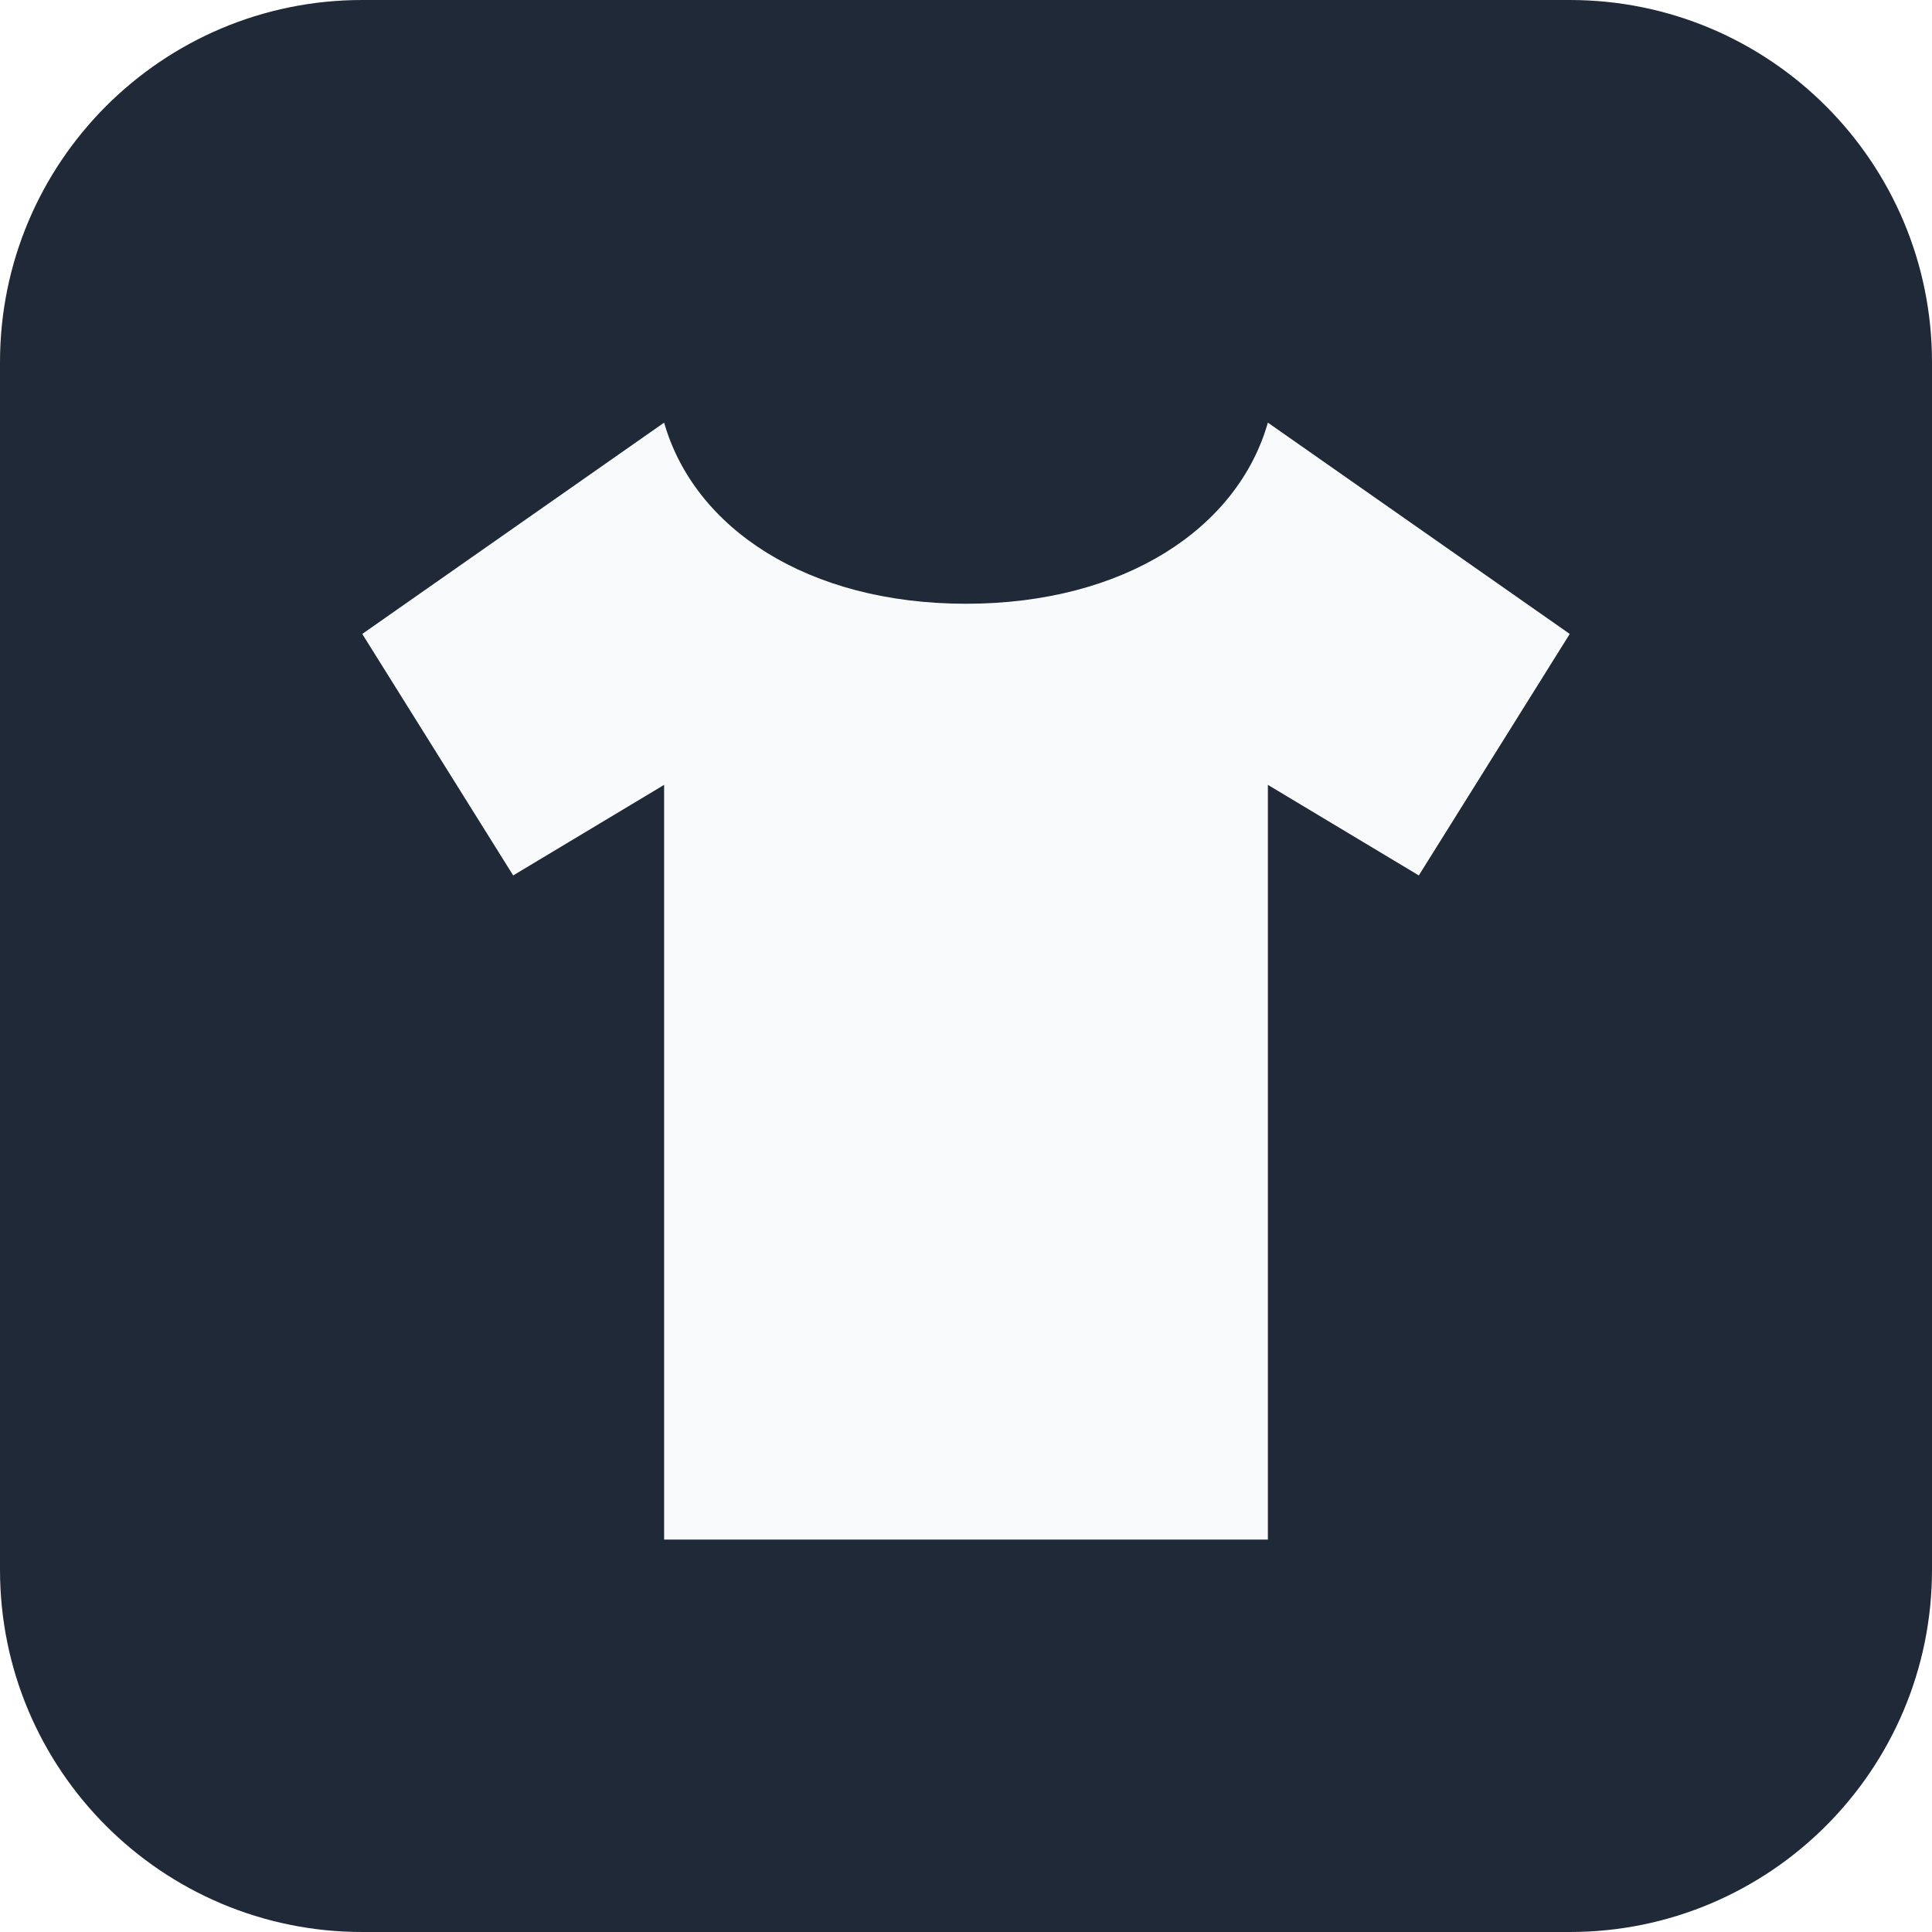
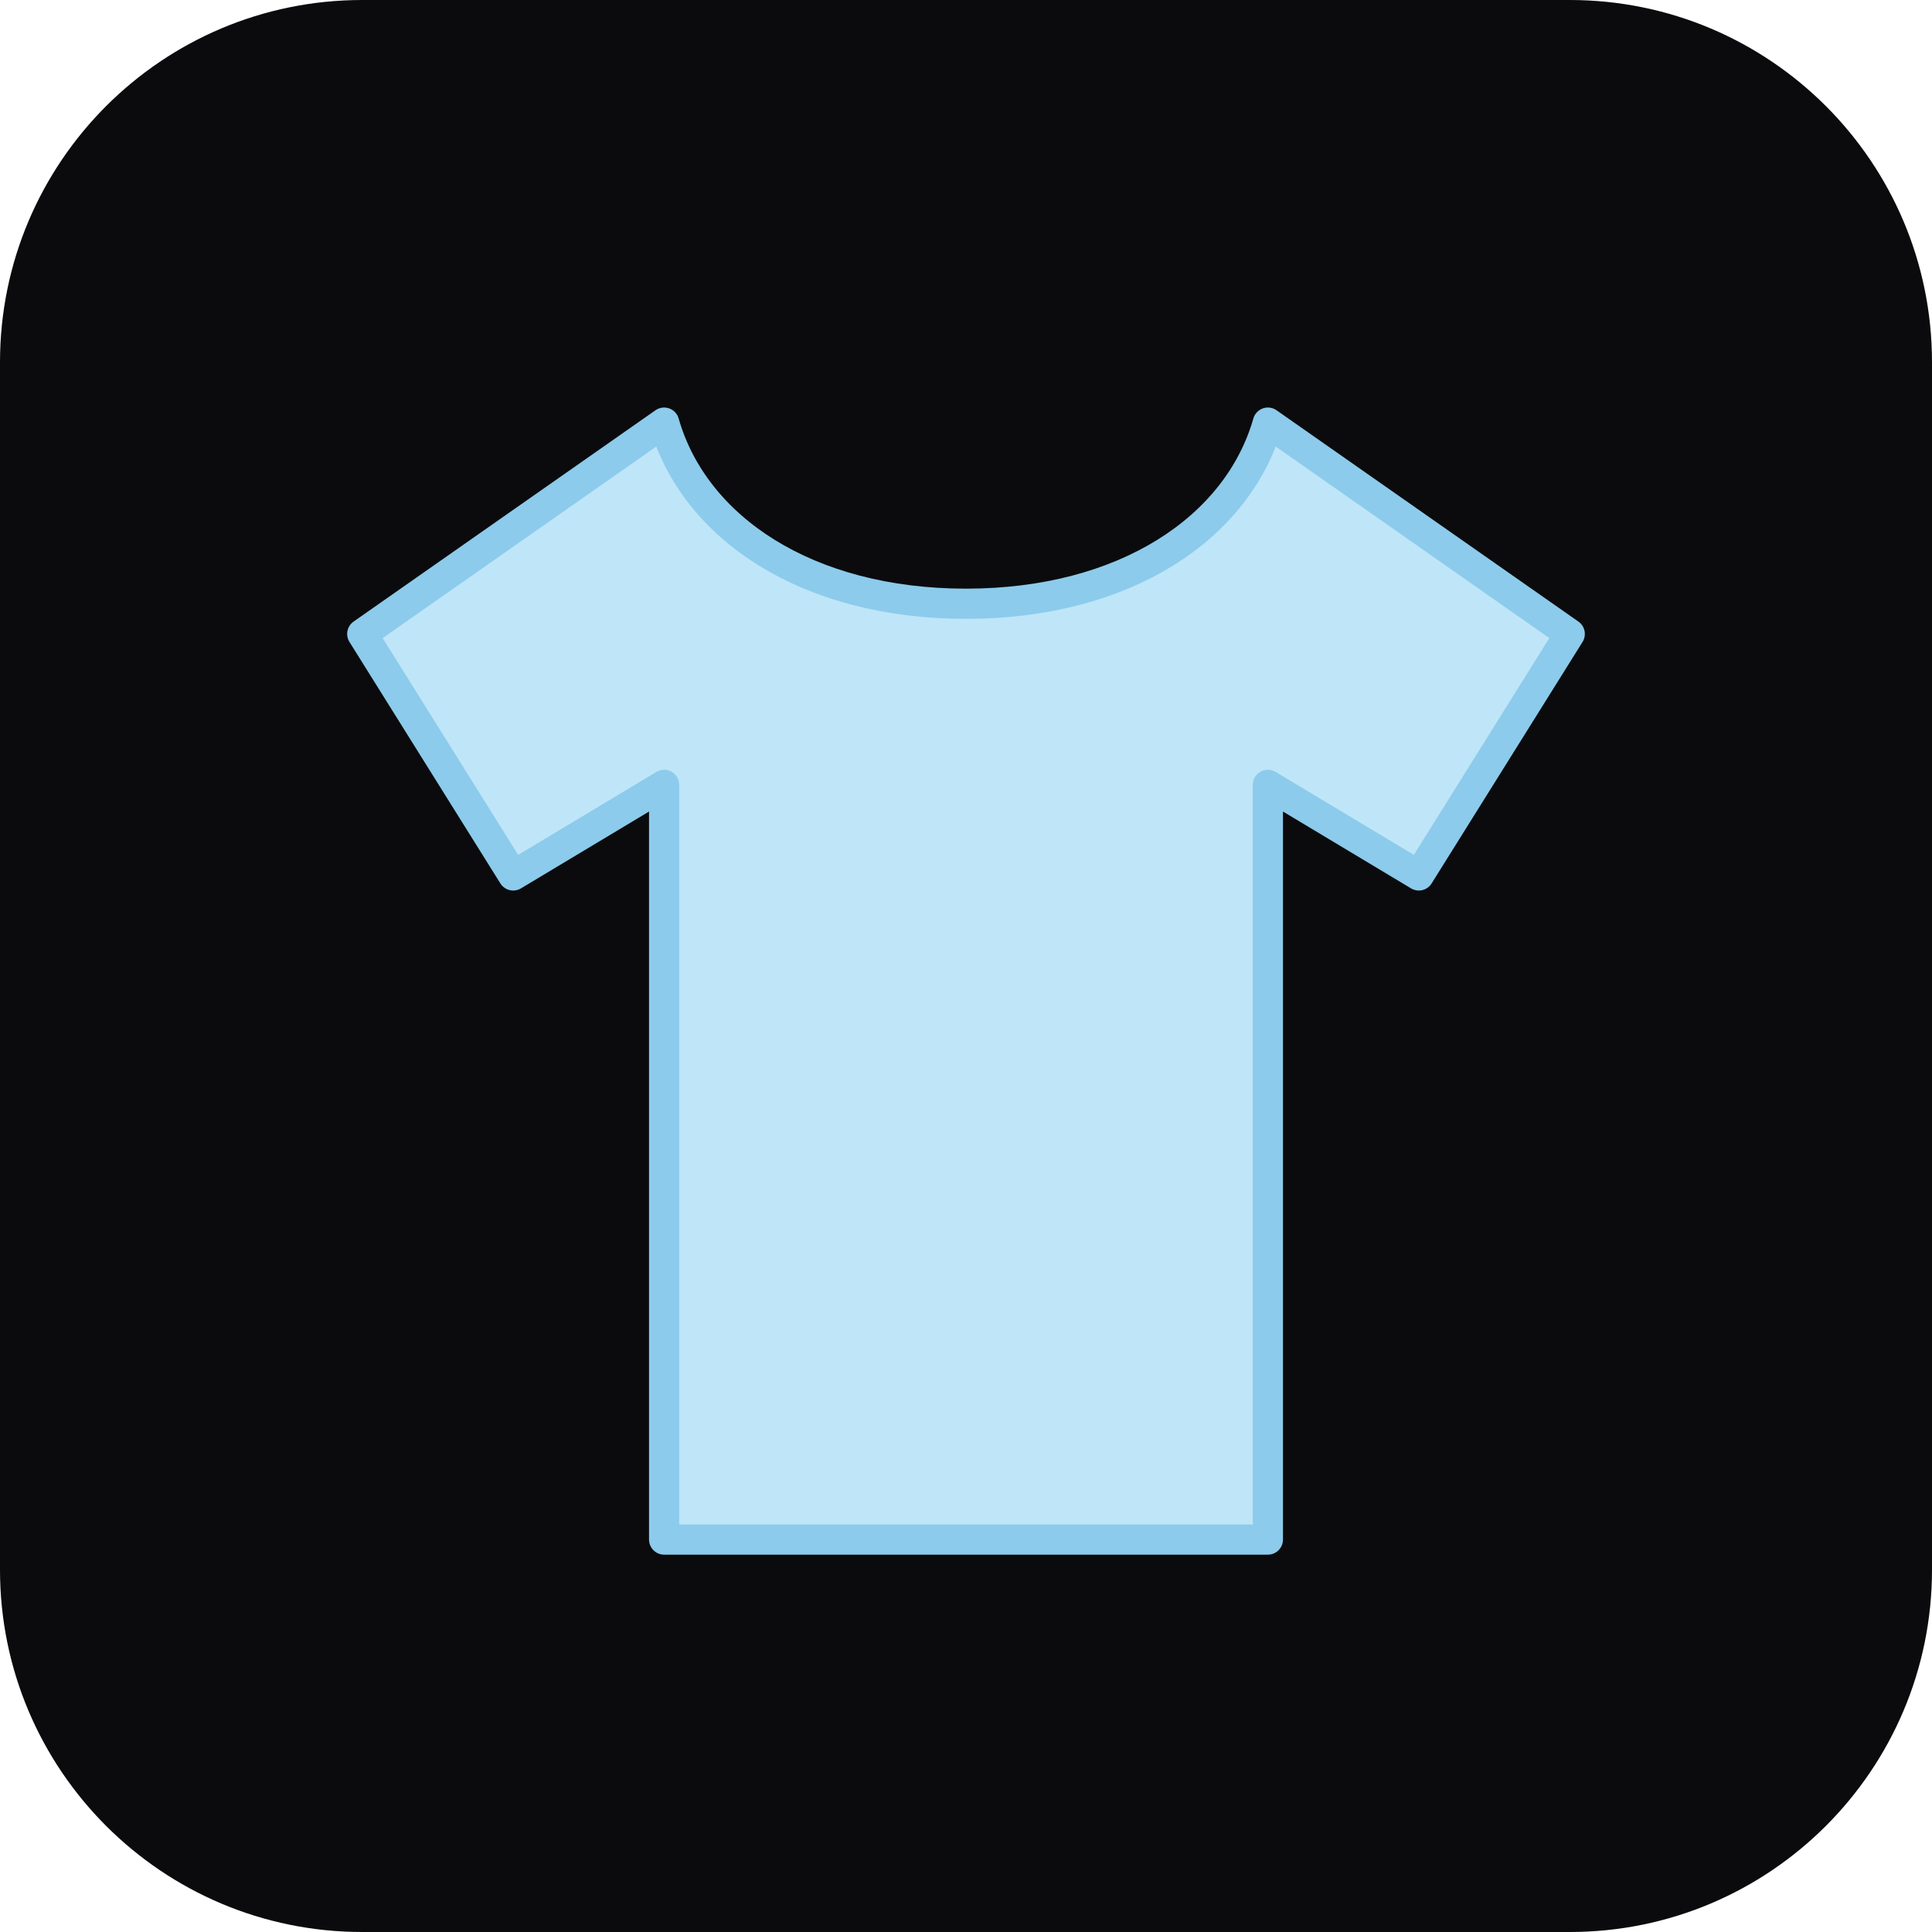
<svg xmlns="http://www.w3.org/2000/svg" viewBox="0 0 512 512">
-   <rect width="512" height="512" rx="96" fill="#1f2937" />
-   <path d="M176 112l-80 56 40 64 40-24v200h160V208l40 24 40-64-80-56c-8 28-38 48-80 48s-72-20-80-48z" fill="#f9fafb" />
+   <rect width="512" height="512" rx="96" fill="#0b0b0d" />
+   <path d="M176 112l-80 56 40 64 40-24v200h160V208l40 24 40-64-80-56c-8 28-38 48-80 48s-72-20-80-48z" fill="#bfe5f8" stroke="#8ccbeb" stroke-width="8" stroke-linejoin="round" />
</svg>
